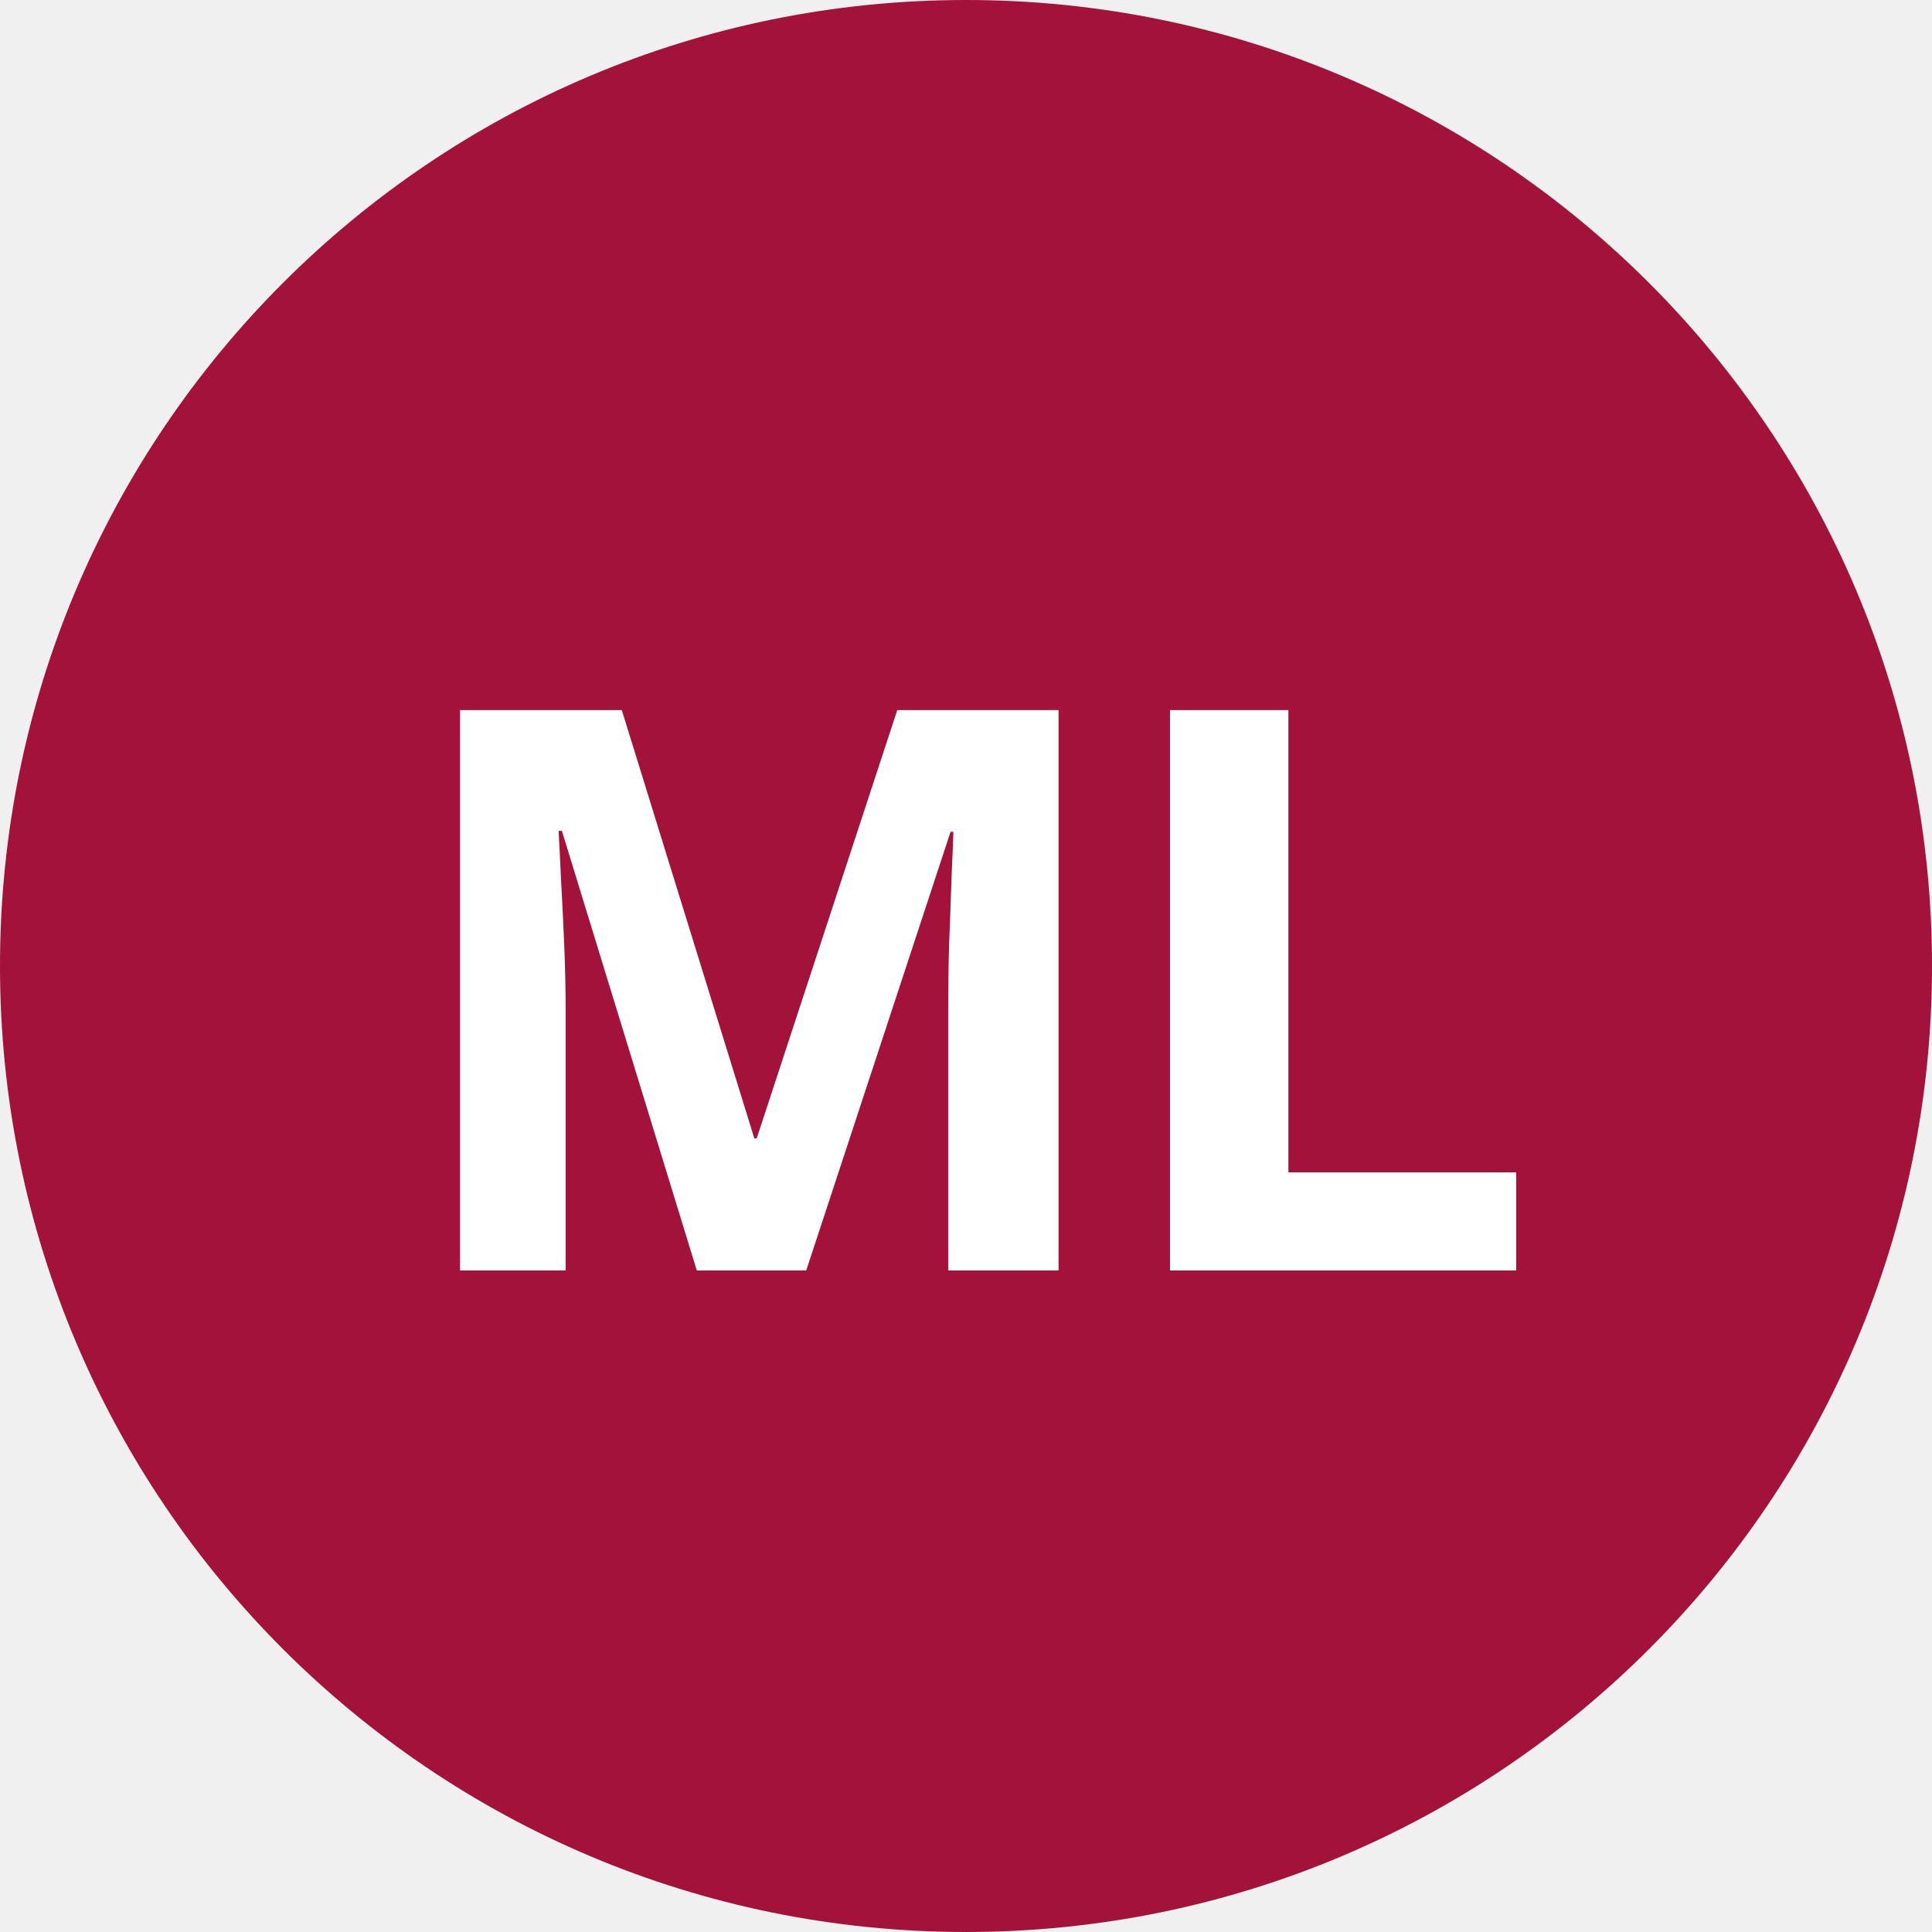
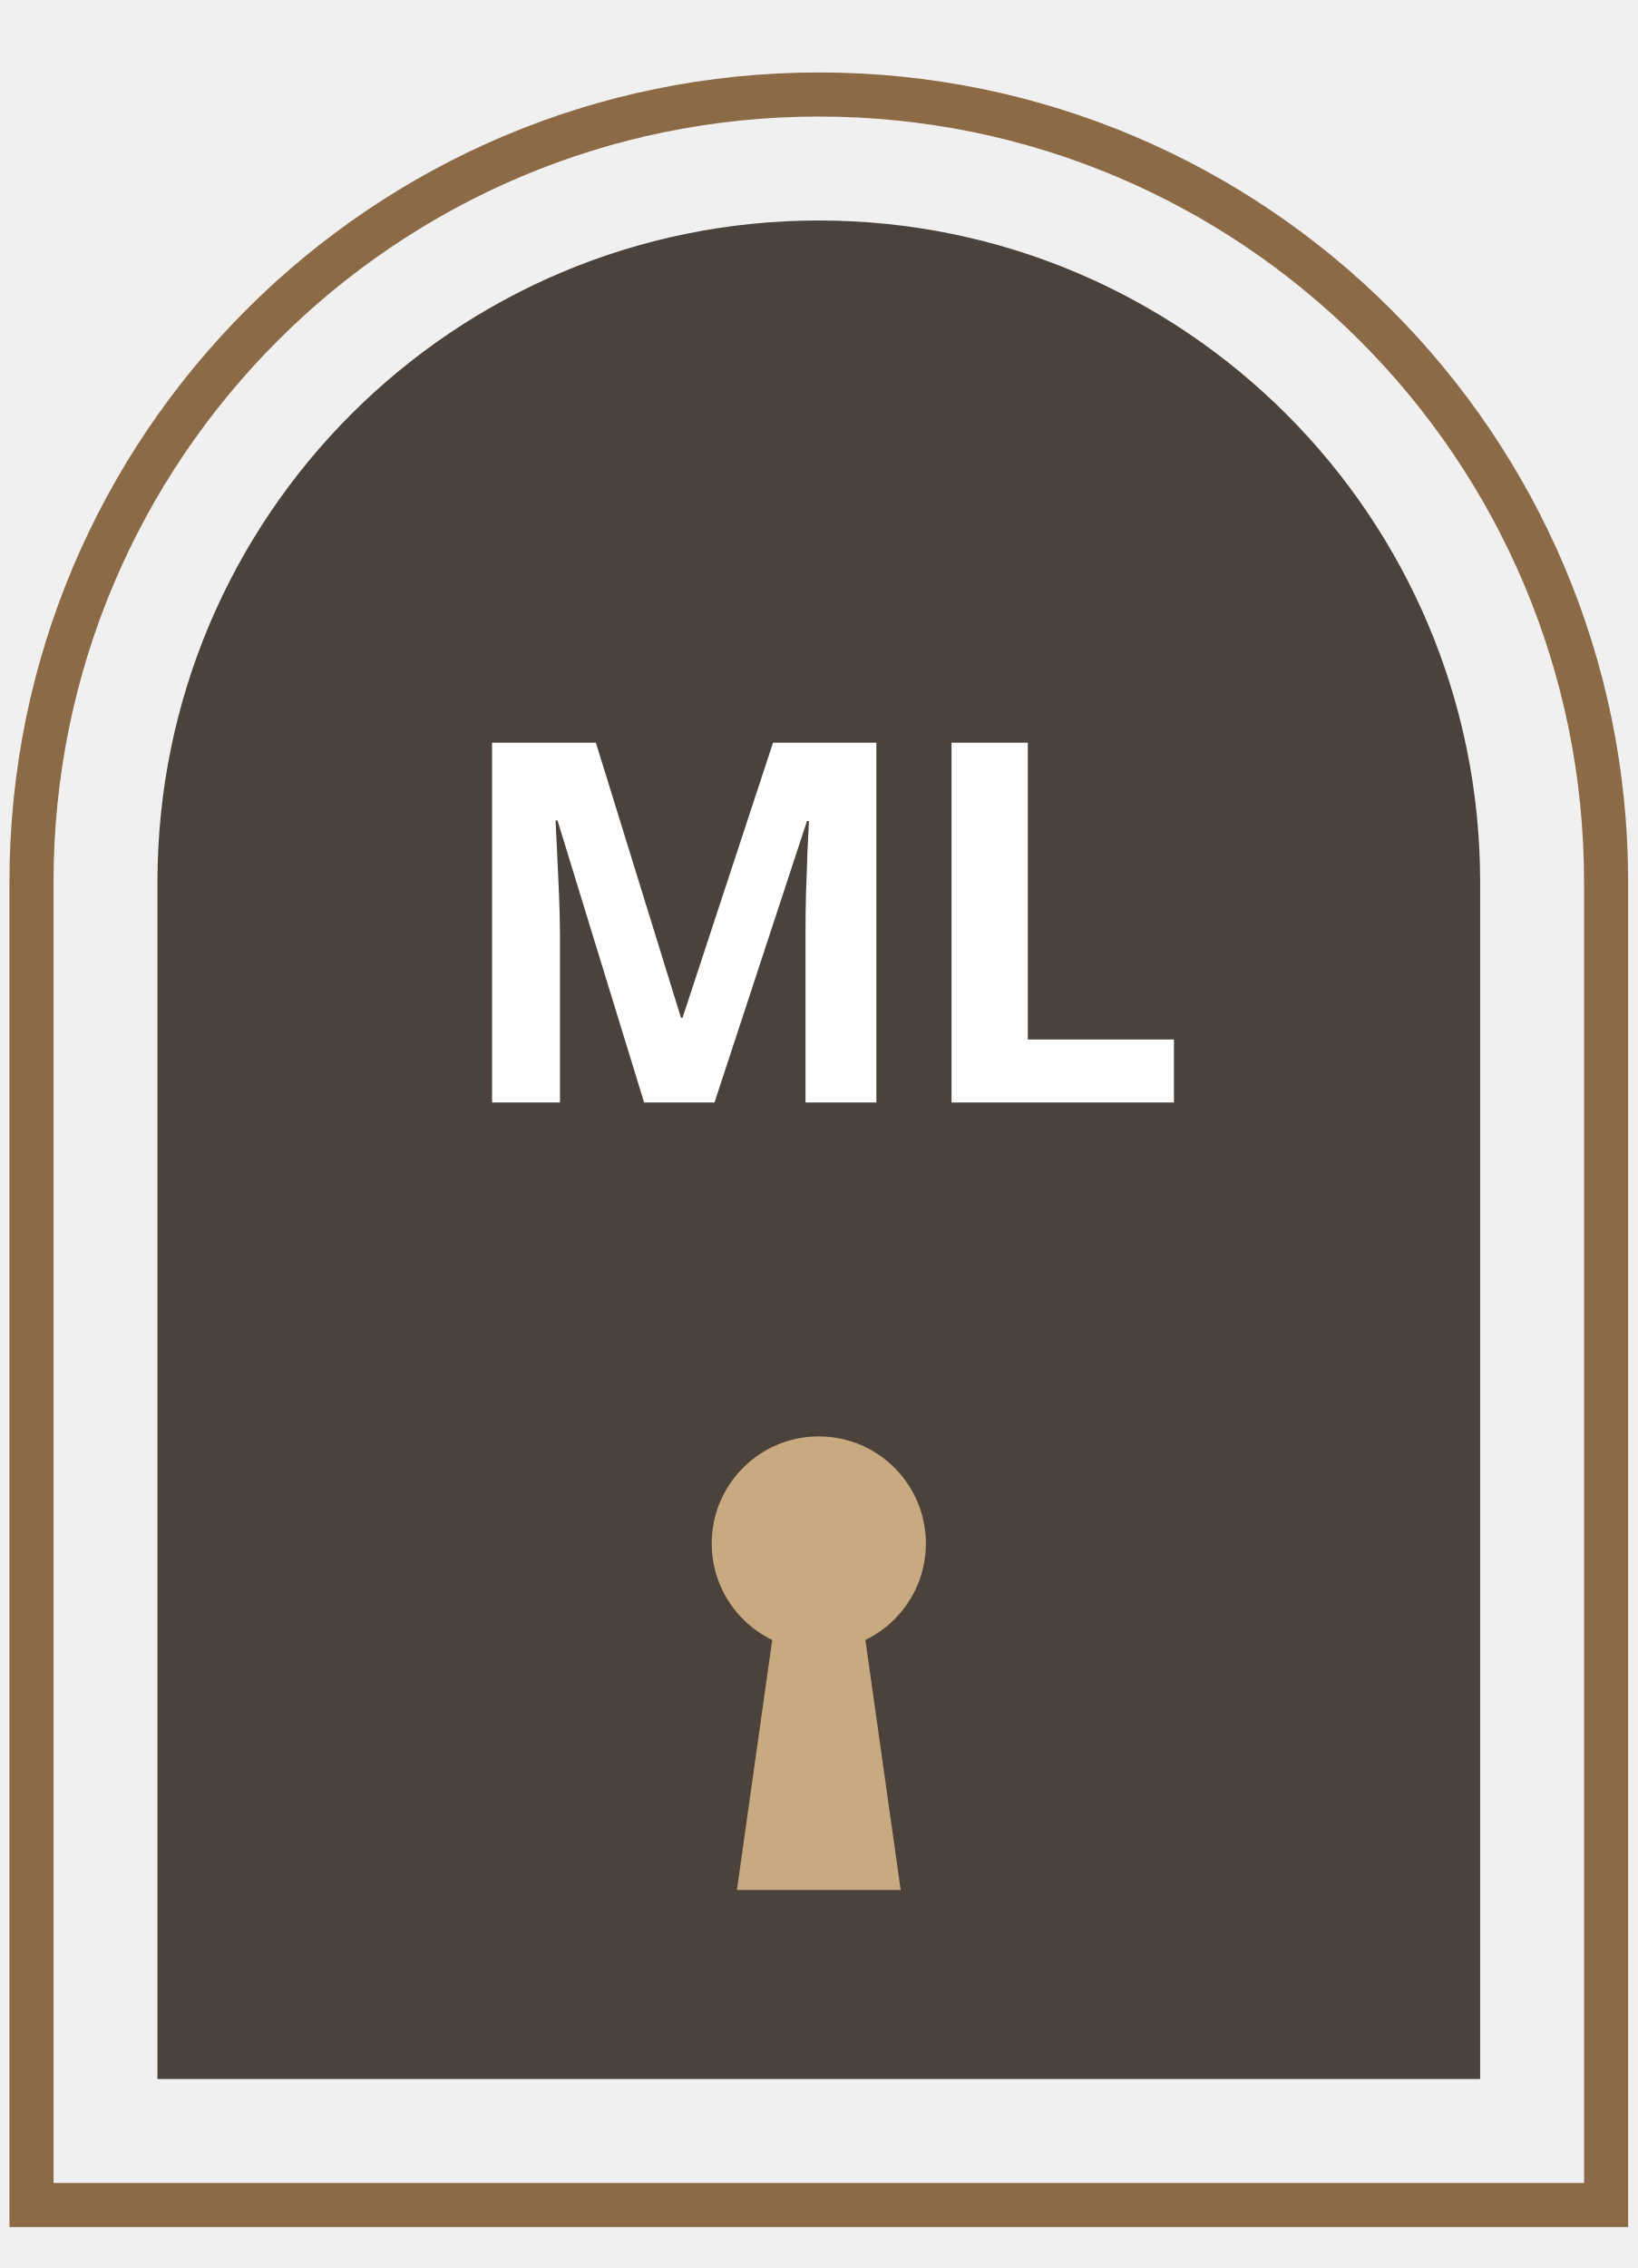
- <svg xmlns="http://www.w3.org/2000/svg" viewBox="0 0 64 64" role="img" aria-label="Marcelo Lima">
-   <circle cx="32" cy="32" r="32" fill="#A3123A" />
-   <text x="32" y="32" text-anchor="middle" dominant-baseline="central" font-family="Sora, sans-serif" font-weight="800" font-size="26" letter-spacing="-1" fill="#fff">ML</text>
+ <svg xmlns="http://www.w3.org/2000/svg" viewBox="0 0 52 72" role="img" aria-label="Marcelo Lima">
+   <path d="M1 70V28a25 25 0 0 1 50 0v42z" fill="none" stroke="#8C6A45" stroke-width="1.4" />
+   <path d="M5 66V28a21 21 0 0 1 42 0v38z" fill="#4A423B" />
+   <text x="26" y="35" text-anchor="middle" font-family="Sora, sans-serif" font-weight="800" font-size="16" letter-spacing="-0.5" fill="#fff">ML</text>
+   <circle cx="26" cy="49" r="3.4" fill="#C9A97F" />
+   <path d="M24.6 51.5 23.4 60h5.2l-1.2-8.5z" fill="#C9A97F" />
</svg>
